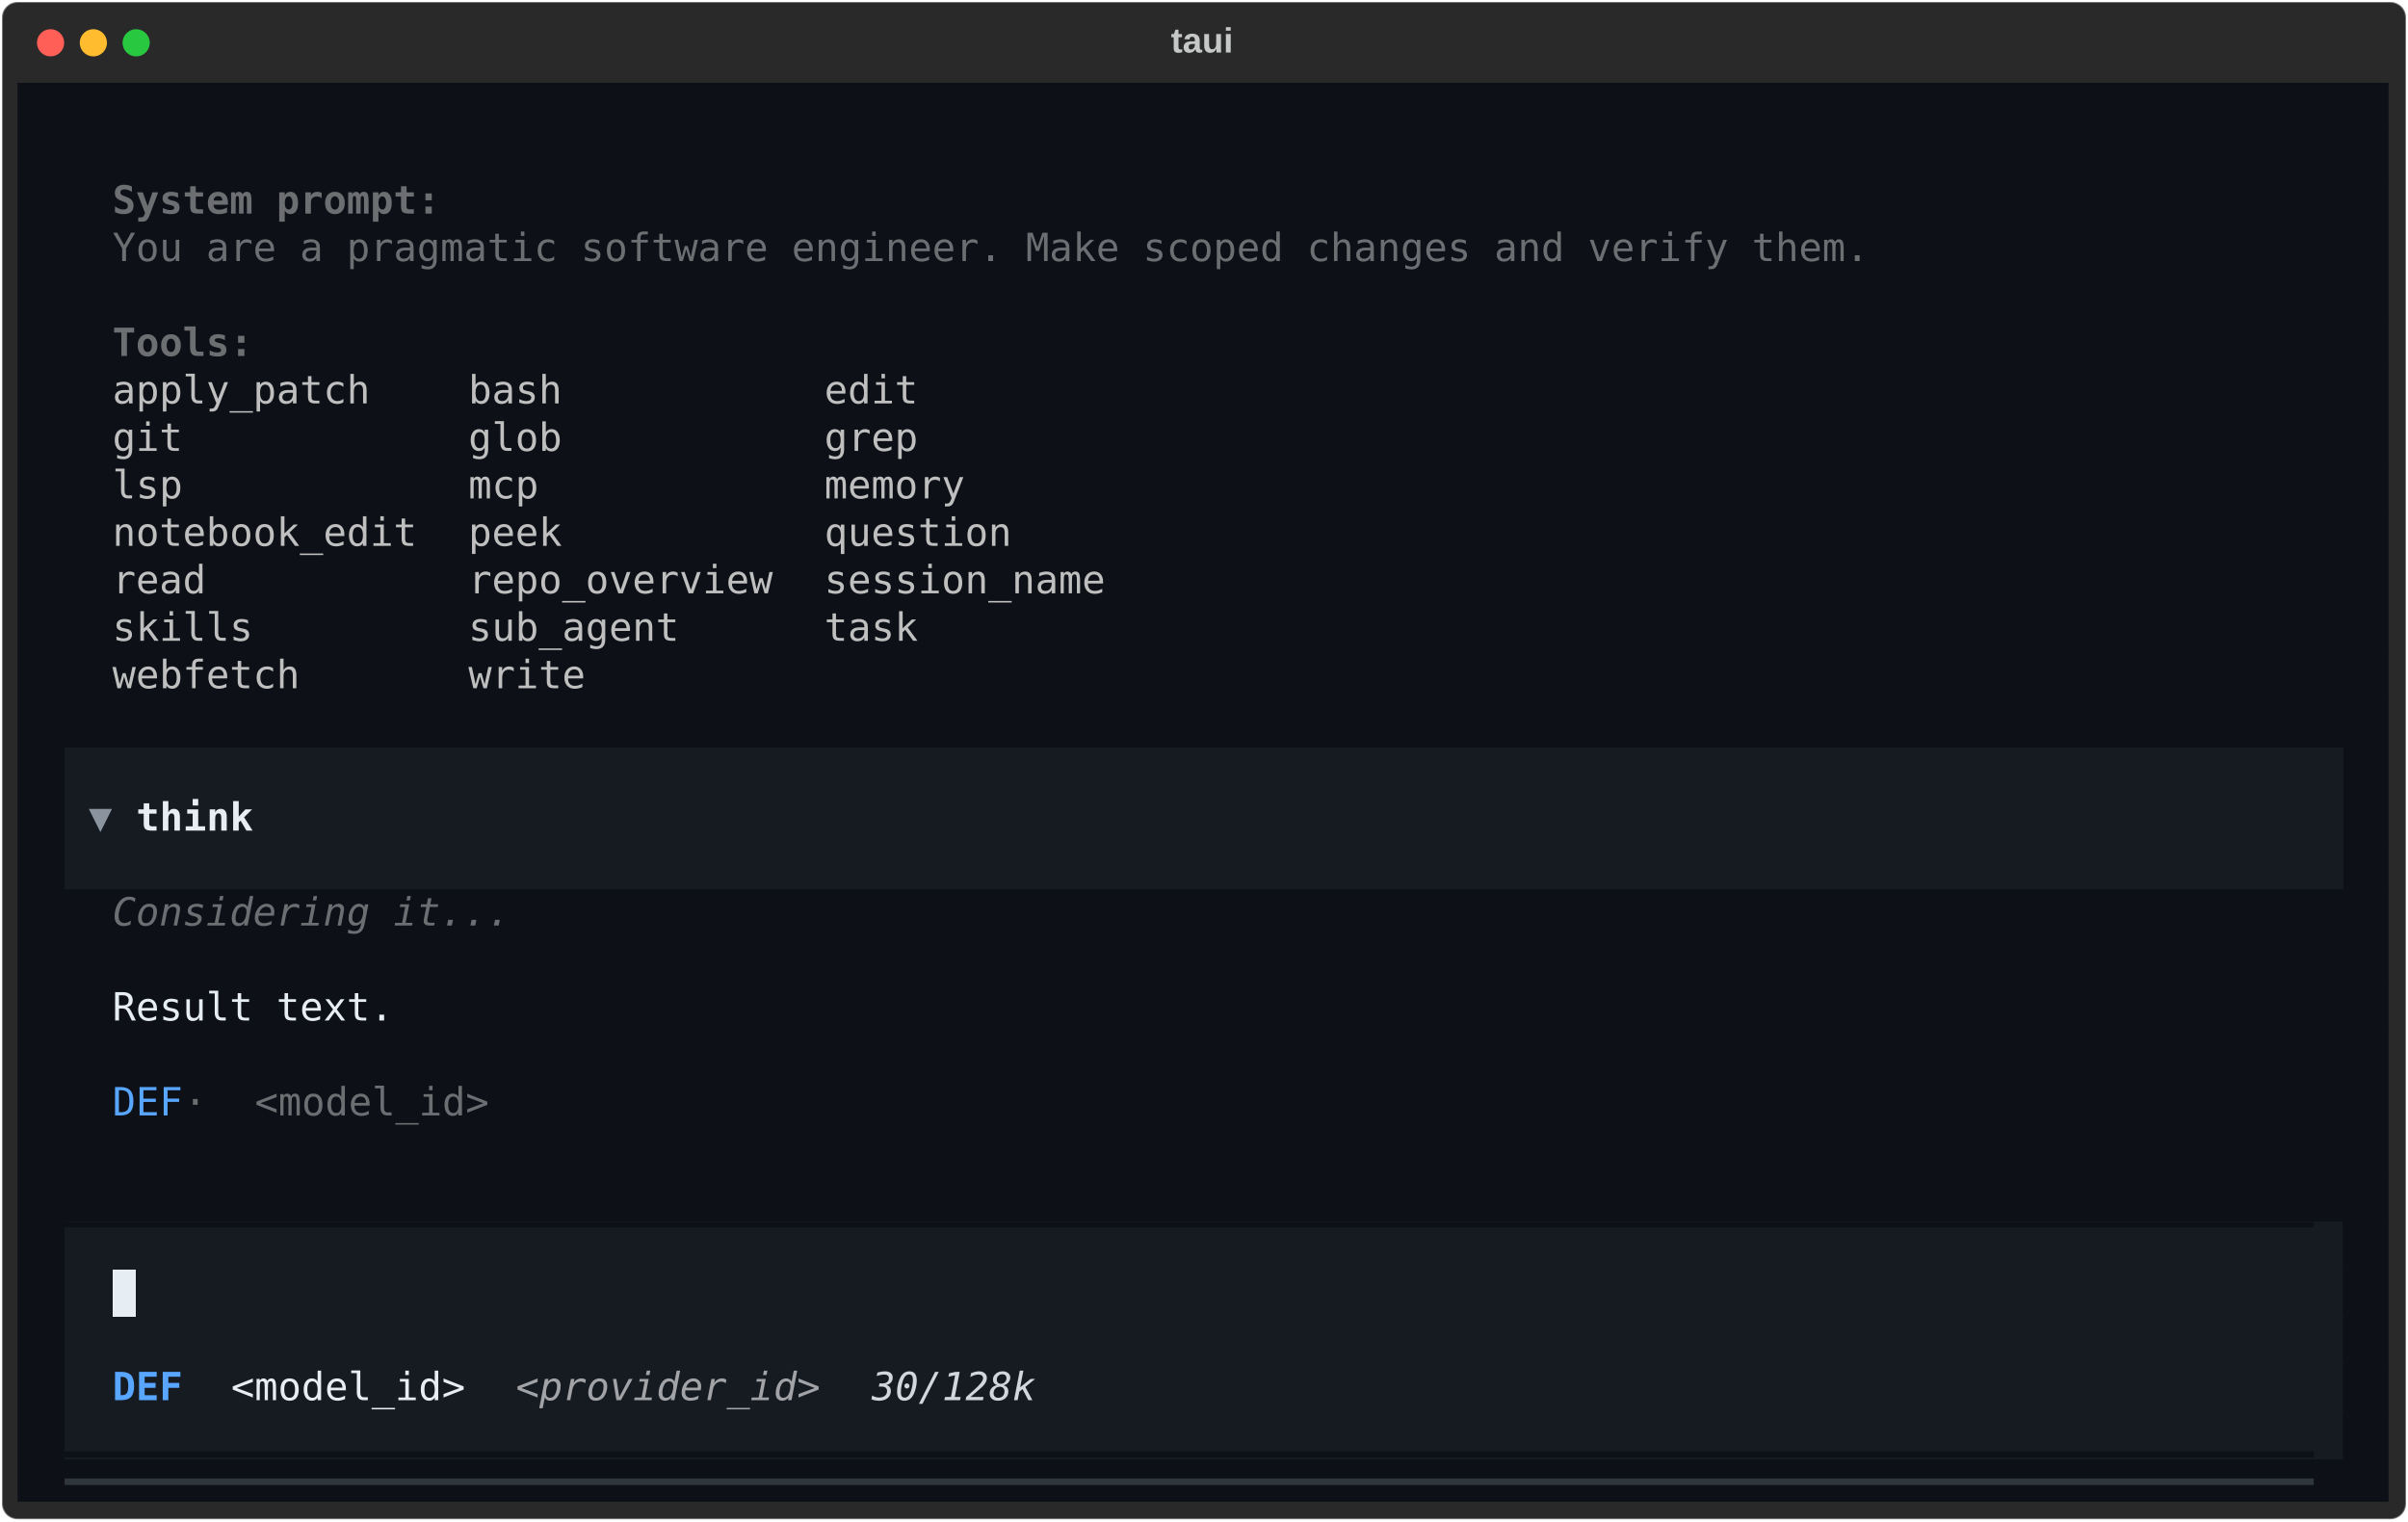
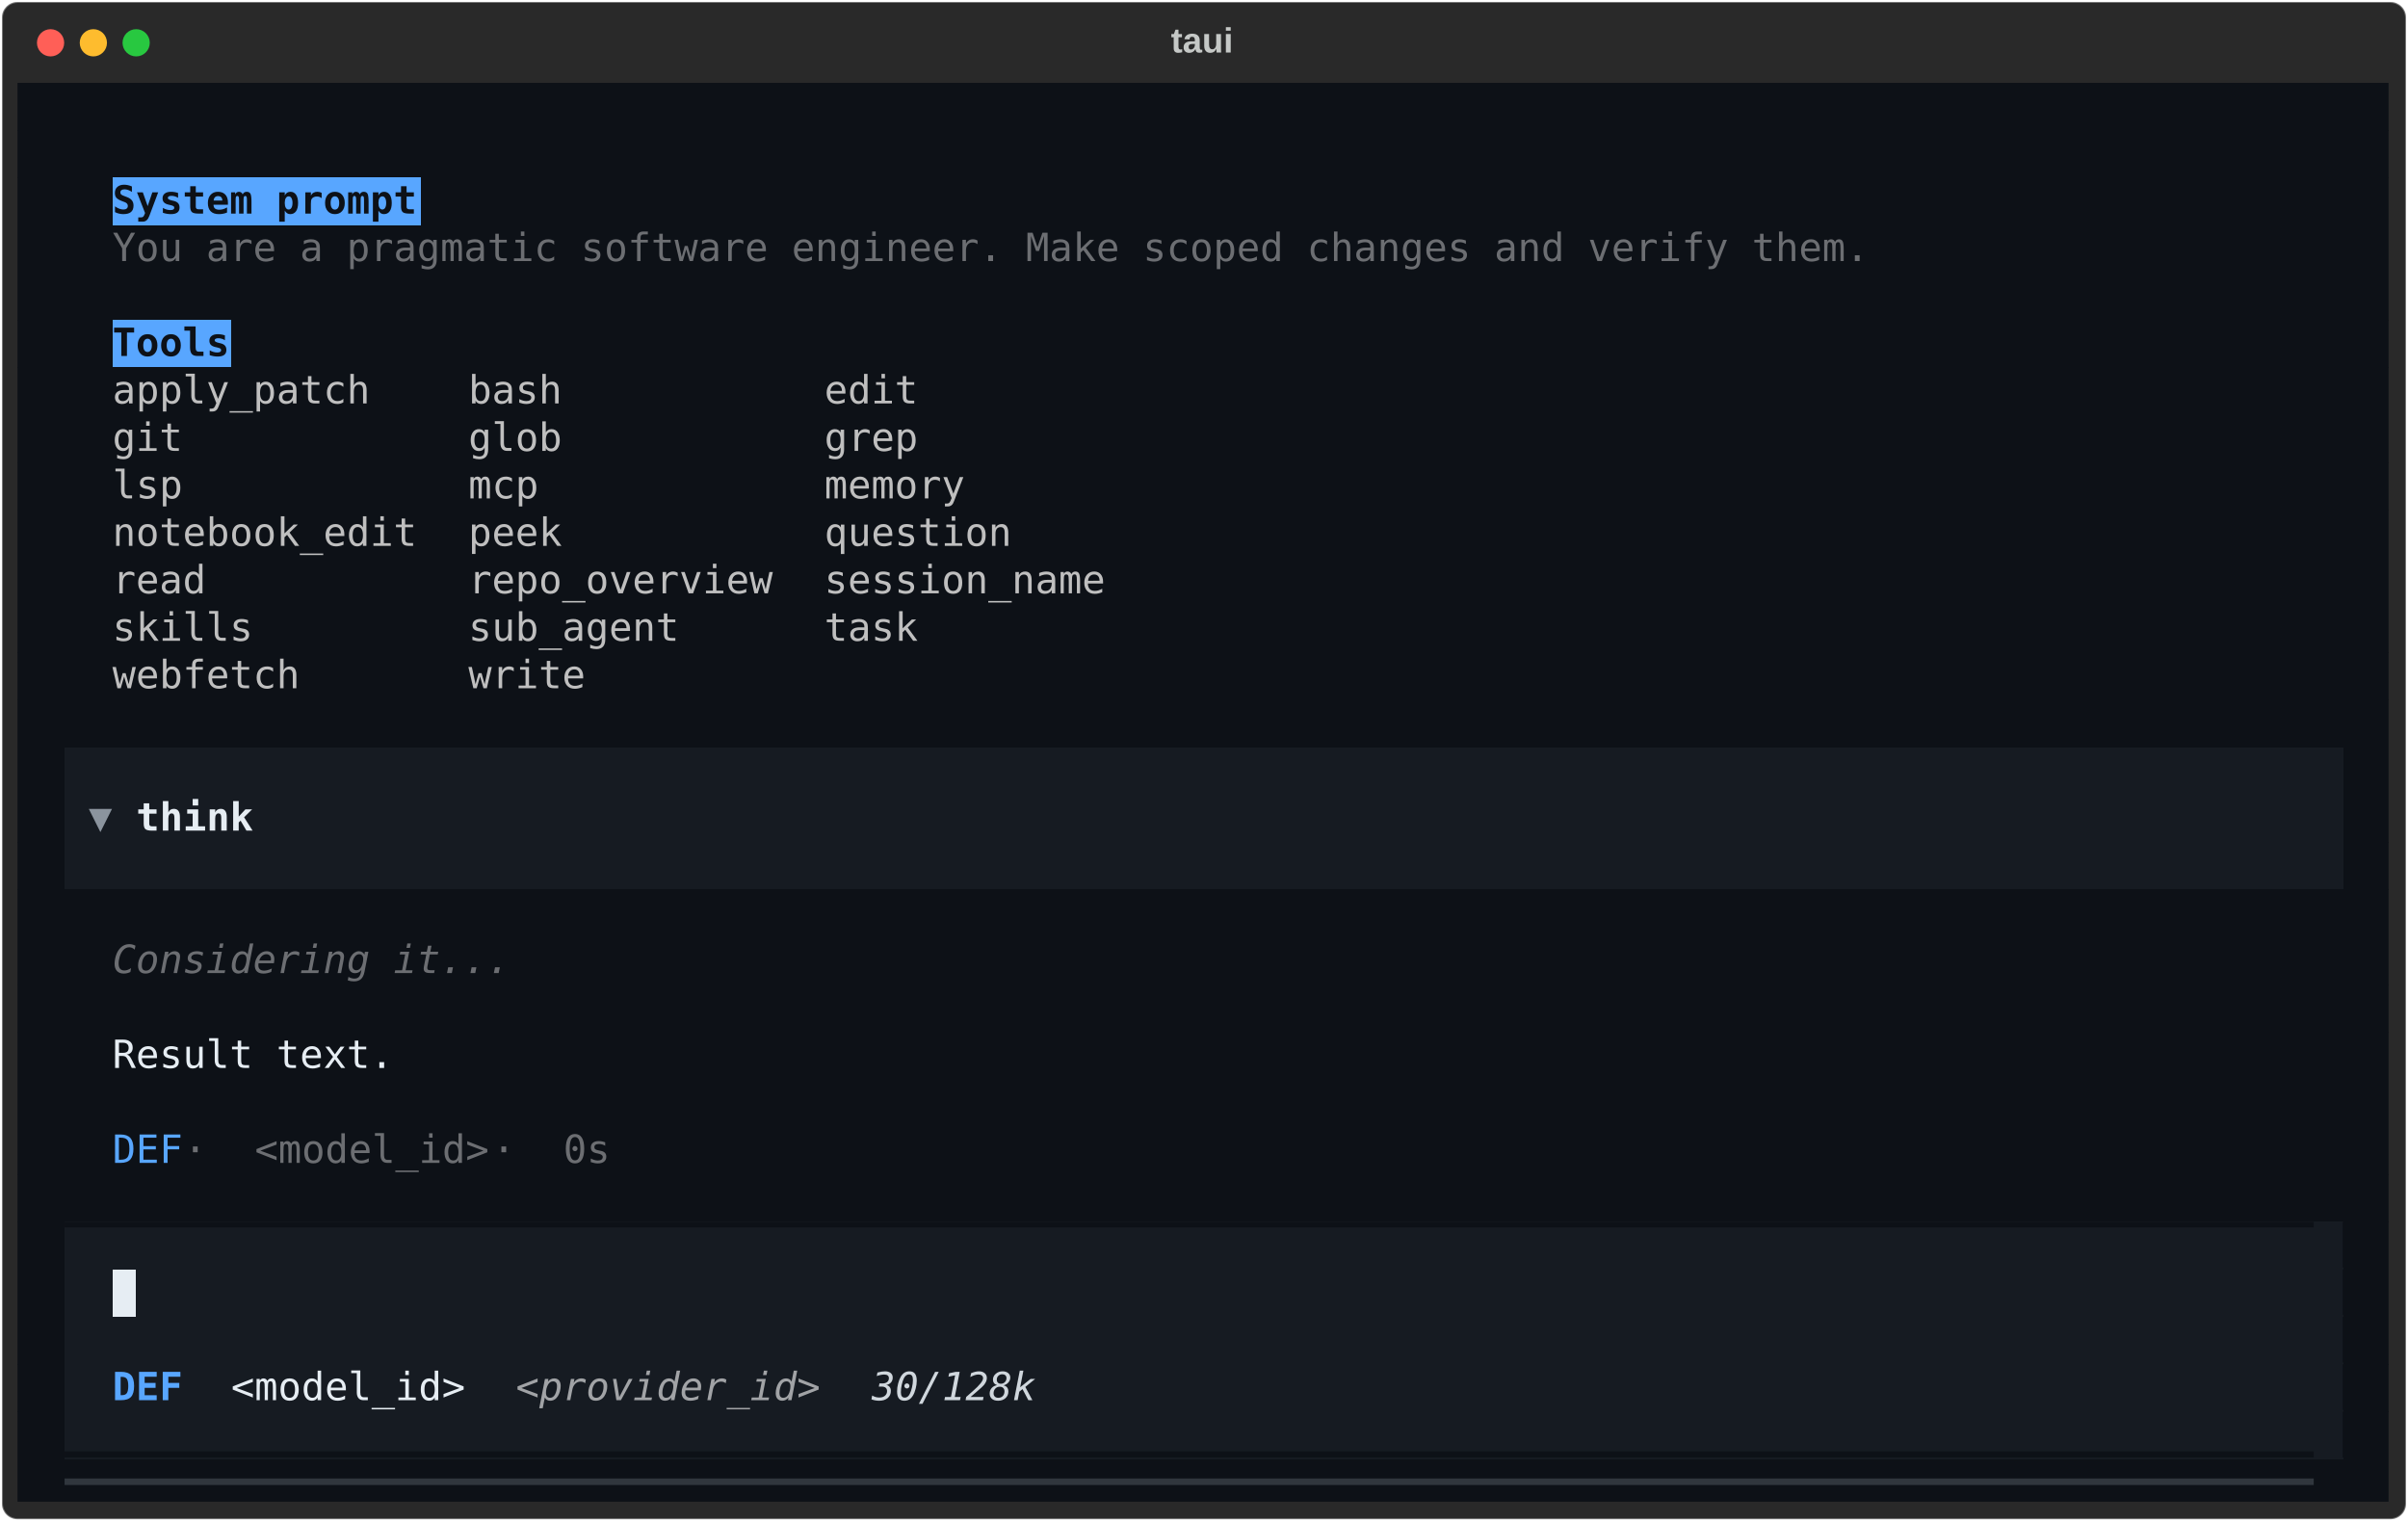
<svg xmlns="http://www.w3.org/2000/svg" class="rich-terminal" viewBox="0 0 1238 782.0">
  <style>

    @font-face {
        font-family: "Fira Code";
        src: local("FiraCode-Regular"),
                url("https://cdnjs.cloudflare.com/ajax/libs/firacode/6.2.0/woff2/FiraCode-Regular.woff2") format("woff2"),
                url("https://cdnjs.cloudflare.com/ajax/libs/firacode/6.2.0/woff/FiraCode-Regular.woff") format("woff");
        font-style: normal;
        font-weight: 400;
    }
    @font-face {
        font-family: "Fira Code";
        src: local("FiraCode-Bold"),
                url("https://cdnjs.cloudflare.com/ajax/libs/firacode/6.2.0/woff2/FiraCode-Bold.woff2") format("woff2"),
                url("https://cdnjs.cloudflare.com/ajax/libs/firacode/6.2.0/woff/FiraCode-Bold.woff") format("woff");
        font-style: bold;
        font-weight: 700;
    }

    .terminal-matrix {
        font-family: Fira Code, monospace;
        font-size: 20px;
        line-height: 24.4px;
        font-variant-east-asian: full-width;
    }

    .terminal-title {
        font-size: 18px;
        font-weight: bold;
        font-family: arial;
    }

    .terminal-r1 { fill: #c5c8c6 }
- .terminal-r2 { fill: #6c6e72;font-weight: bold }
+ .terminal-r2 { fill: #0d1117;font-weight: bold }
.terminal-r3 { fill: #6c6e72 }
.terminal-r4 { fill: #9e9fa2 }
.terminal-r5 { fill: #bfbfbf }
.terminal-r6 { fill: #8b949e;font-weight: bold }
.terminal-r7 { fill: #e6edf3;font-weight: bold }
.terminal-r8 { fill: #6c6e72;font-style: italic; }
.terminal-r9 { fill: #e6edf3 }
.terminal-r10 { fill: #58a6ff }
.terminal-r11 { fill: #0d1117 }
.terminal-r12 { fill: #e0e1e2 }
.terminal-r13 { fill: #58a6ff;font-weight: bold }
.terminal-r14 { fill: #a1a3a6;font-style: italic; }
.terminal-r15 { fill: #d0d7dd;font-style: italic; }
.terminal-r16 { fill: #30363d }
    </style>
  <defs>
    <clipPath id="terminal-clip-terminal">
      <rect x="0" y="0" width="1219.0" height="731.0" />
    </clipPath>
    <clipPath id="terminal-line-0">
      <rect x="0" y="1.5" width="1220" height="24.65" />
    </clipPath>
    <clipPath id="terminal-line-1">
      <rect x="0" y="25.9" width="1220" height="24.65" />
    </clipPath>
    <clipPath id="terminal-line-2">
      <rect x="0" y="50.3" width="1220" height="24.65" />
    </clipPath>
    <clipPath id="terminal-line-3">
      <rect x="0" y="74.7" width="1220" height="24.65" />
    </clipPath>
    <clipPath id="terminal-line-4">
      <rect x="0" y="99.1" width="1220" height="24.65" />
    </clipPath>
    <clipPath id="terminal-line-5">
      <rect x="0" y="123.5" width="1220" height="24.65" />
    </clipPath>
    <clipPath id="terminal-line-6">
      <rect x="0" y="147.9" width="1220" height="24.65" />
    </clipPath>
    <clipPath id="terminal-line-7">
      <rect x="0" y="172.3" width="1220" height="24.65" />
    </clipPath>
    <clipPath id="terminal-line-8">
      <rect x="0" y="196.7" width="1220" height="24.65" />
    </clipPath>
    <clipPath id="terminal-line-9">
      <rect x="0" y="221.1" width="1220" height="24.65" />
    </clipPath>
    <clipPath id="terminal-line-10">
      <rect x="0" y="245.5" width="1220" height="24.65" />
    </clipPath>
    <clipPath id="terminal-line-11">
      <rect x="0" y="269.9" width="1220" height="24.65" />
    </clipPath>
    <clipPath id="terminal-line-12">
      <rect x="0" y="294.3" width="1220" height="24.65" />
    </clipPath>
    <clipPath id="terminal-line-13">
      <rect x="0" y="318.7" width="1220" height="24.65" />
    </clipPath>
    <clipPath id="terminal-line-14">
      <rect x="0" y="343.1" width="1220" height="24.65" />
    </clipPath>
    <clipPath id="terminal-line-15">
      <rect x="0" y="367.5" width="1220" height="24.65" />
    </clipPath>
    <clipPath id="terminal-line-16">
      <rect x="0" y="391.9" width="1220" height="24.65" />
    </clipPath>
    <clipPath id="terminal-line-17">
      <rect x="0" y="416.3" width="1220" height="24.65" />
    </clipPath>
    <clipPath id="terminal-line-18">
      <rect x="0" y="440.7" width="1220" height="24.65" />
    </clipPath>
    <clipPath id="terminal-line-19">
      <rect x="0" y="465.1" width="1220" height="24.65" />
    </clipPath>
    <clipPath id="terminal-line-20">
      <rect x="0" y="489.5" width="1220" height="24.65" />
    </clipPath>
    <clipPath id="terminal-line-21">
      <rect x="0" y="513.9" width="1220" height="24.65" />
    </clipPath>
    <clipPath id="terminal-line-22">
      <rect x="0" y="538.3" width="1220" height="24.65" />
    </clipPath>
    <clipPath id="terminal-line-23">
      <rect x="0" y="562.7" width="1220" height="24.65" />
    </clipPath>
    <clipPath id="terminal-line-24">
      <rect x="0" y="587.1" width="1220" height="24.65" />
    </clipPath>
    <clipPath id="terminal-line-25">
      <rect x="0" y="611.5" width="1220" height="24.65" />
    </clipPath>
    <clipPath id="terminal-line-26">
      <rect x="0" y="635.9" width="1220" height="24.65" />
    </clipPath>
    <clipPath id="terminal-line-27">
      <rect x="0" y="660.3" width="1220" height="24.65" />
    </clipPath>
    <clipPath id="terminal-line-28">
      <rect x="0" y="684.7" width="1220" height="24.65" />
    </clipPath>
  </defs>
  <rect fill="#292929" stroke="rgba(255,255,255,0.35)" stroke-width="1" x="1" y="1" width="1236" height="780" rx="8" />
  <text class="terminal-title" fill="#c5c8c6" text-anchor="middle" x="618" y="27">taui</text>
  <g transform="translate(26,22)">
    <circle cx="0" cy="0" r="7" fill="#ff5f57" />
    <circle cx="22" cy="0" r="7" fill="#febc2e" />
    <circle cx="44" cy="0" r="7" fill="#28c840" />
  </g>
  <g transform="translate(9, 41)" clip-path="url(#terminal-clip-terminal)">
    <rect fill="#0d1117" x="0" y="1.5" width="1220" height="24.65" shape-rendering="crispEdges" />
    <rect fill="#0d1117" x="0" y="25.9" width="1220" height="24.65" shape-rendering="crispEdges" />
    <rect fill="#0d1117" x="0" y="50.3" width="48.8" height="24.65" shape-rendering="crispEdges" />
-     <rect fill="#0d1117" x="48.8" y="50.3" width="170.8" height="24.65" shape-rendering="crispEdges" />
-     <rect fill="#0d1117" x="219.6" y="50.3" width="1000.4" height="24.65" shape-rendering="crispEdges" />
+     <rect fill="#58a6ff" x="48.8" y="50.3" width="158.6" height="24.65" shape-rendering="crispEdges" />
+     <rect fill="#0d1117" x="207.4" y="50.3" width="1012.6" height="24.65" shape-rendering="crispEdges" />
    <rect fill="#0d1117" x="0" y="74.7" width="48.8" height="24.65" shape-rendering="crispEdges" />
    <rect fill="#0d1117" x="48.8" y="74.7" width="915" height="24.65" shape-rendering="crispEdges" />
    <rect fill="#0d1117" x="963.8" y="74.7" width="256.2" height="24.65" shape-rendering="crispEdges" />
    <rect fill="#0d1117" x="0" y="99.1" width="48.8" height="24.65" shape-rendering="crispEdges" />
    <rect fill="#0d1117" x="48.8" y="99.1" width="0" height="24.65" shape-rendering="crispEdges" />
    <rect fill="#0d1117" x="48.8" y="99.1" width="1171.2" height="24.65" shape-rendering="crispEdges" />
    <rect fill="#0d1117" x="0" y="123.5" width="48.8" height="24.65" shape-rendering="crispEdges" />
-     <rect fill="#0d1117" x="48.8" y="123.5" width="73.2" height="24.65" shape-rendering="crispEdges" />
-     <rect fill="#0d1117" x="122" y="123.5" width="1098" height="24.65" shape-rendering="crispEdges" />
+     <rect fill="#58a6ff" x="48.8" y="123.5" width="61" height="24.65" shape-rendering="crispEdges" />
+     <rect fill="#0d1117" x="109.8" y="123.5" width="1110.2" height="24.65" shape-rendering="crispEdges" />
    <rect fill="#0d1117" x="0" y="147.9" width="48.8" height="24.65" shape-rendering="crispEdges" />
    <rect fill="#0d1117" x="48.8" y="147.9" width="183" height="24.65" shape-rendering="crispEdges" />
    <rect fill="#0d1117" x="231.8" y="147.9" width="183" height="24.65" shape-rendering="crispEdges" />
    <rect fill="#0d1117" x="414.8" y="147.9" width="48.8" height="24.65" shape-rendering="crispEdges" />
    <rect fill="#0d1117" x="463.6" y="147.9" width="756.4" height="24.65" shape-rendering="crispEdges" />
    <rect fill="#0d1117" x="0" y="172.3" width="48.8" height="24.65" shape-rendering="crispEdges" />
    <rect fill="#0d1117" x="48.8" y="172.3" width="183" height="24.65" shape-rendering="crispEdges" />
    <rect fill="#0d1117" x="231.8" y="172.3" width="183" height="24.65" shape-rendering="crispEdges" />
    <rect fill="#0d1117" x="414.8" y="172.3" width="48.8" height="24.65" shape-rendering="crispEdges" />
    <rect fill="#0d1117" x="463.6" y="172.3" width="756.4" height="24.65" shape-rendering="crispEdges" />
    <rect fill="#0d1117" x="0" y="196.7" width="48.8" height="24.65" shape-rendering="crispEdges" />
    <rect fill="#0d1117" x="48.8" y="196.7" width="183" height="24.65" shape-rendering="crispEdges" />
    <rect fill="#0d1117" x="231.8" y="196.7" width="183" height="24.65" shape-rendering="crispEdges" />
    <rect fill="#0d1117" x="414.8" y="196.7" width="73.2" height="24.65" shape-rendering="crispEdges" />
    <rect fill="#0d1117" x="488" y="196.7" width="732" height="24.65" shape-rendering="crispEdges" />
    <rect fill="#0d1117" x="0" y="221.1" width="48.8" height="24.65" shape-rendering="crispEdges" />
    <rect fill="#0d1117" x="48.8" y="221.1" width="183" height="24.65" shape-rendering="crispEdges" />
    <rect fill="#0d1117" x="231.8" y="221.1" width="183" height="24.65" shape-rendering="crispEdges" />
    <rect fill="#0d1117" x="414.8" y="221.1" width="97.6" height="24.65" shape-rendering="crispEdges" />
    <rect fill="#0d1117" x="512.4" y="221.1" width="707.6" height="24.65" shape-rendering="crispEdges" />
    <rect fill="#0d1117" x="0" y="245.5" width="48.8" height="24.65" shape-rendering="crispEdges" />
    <rect fill="#0d1117" x="48.8" y="245.5" width="183" height="24.65" shape-rendering="crispEdges" />
    <rect fill="#0d1117" x="231.8" y="245.5" width="183" height="24.65" shape-rendering="crispEdges" />
    <rect fill="#0d1117" x="414.8" y="245.5" width="146.4" height="24.65" shape-rendering="crispEdges" />
    <rect fill="#0d1117" x="561.2" y="245.5" width="658.8" height="24.65" shape-rendering="crispEdges" />
    <rect fill="#0d1117" x="0" y="269.9" width="48.8" height="24.65" shape-rendering="crispEdges" />
    <rect fill="#0d1117" x="48.8" y="269.9" width="183" height="24.65" shape-rendering="crispEdges" />
    <rect fill="#0d1117" x="231.8" y="269.9" width="183" height="24.65" shape-rendering="crispEdges" />
    <rect fill="#0d1117" x="414.8" y="269.9" width="48.8" height="24.65" shape-rendering="crispEdges" />
    <rect fill="#0d1117" x="463.6" y="269.9" width="756.4" height="24.65" shape-rendering="crispEdges" />
    <rect fill="#0d1117" x="0" y="294.3" width="48.8" height="24.65" shape-rendering="crispEdges" />
    <rect fill="#0d1117" x="48.8" y="294.3" width="183" height="24.65" shape-rendering="crispEdges" />
    <rect fill="#0d1117" x="231.8" y="294.3" width="61" height="24.65" shape-rendering="crispEdges" />
    <rect fill="#0d1117" x="292.8" y="294.3" width="927.2" height="24.65" shape-rendering="crispEdges" />
-     <rect fill="#0d1117" x="0" y="318.7" width="1220" height="24.65" shape-rendering="crispEdges" />
+     <rect fill="#0d1117" x="0" y="318.7" width="48.8" height="24.65" shape-rendering="crispEdges" />
+     <rect fill="#0d1117" x="48.8" y="318.7" width="0" height="24.65" shape-rendering="crispEdges" />
+     <rect fill="#0d1117" x="48.8" y="318.7" width="1171.2" height="24.65" shape-rendering="crispEdges" />
    <rect fill="#0d1117" x="0" y="343.1" width="24.4" height="24.65" shape-rendering="crispEdges" />
    <rect fill="#161b22" x="24.4" y="343.1" width="1171.2" height="24.65" shape-rendering="crispEdges" />
    <rect fill="#0d1117" x="1195.6" y="343.1" width="24.4" height="24.65" shape-rendering="crispEdges" />
    <rect fill="#0d1117" x="0" y="367.5" width="24.4" height="24.65" shape-rendering="crispEdges" />
    <rect fill="#161b22" x="24.4" y="367.5" width="12.2" height="24.65" shape-rendering="crispEdges" />
    <rect fill="#161b22" x="36.6" y="367.5" width="12.2" height="24.65" shape-rendering="crispEdges" />
    <rect fill="#161b22" x="48.8" y="367.5" width="12.2" height="24.65" shape-rendering="crispEdges" />
    <rect fill="#161b22" x="61" y="367.5" width="61" height="24.65" shape-rendering="crispEdges" />
    <rect fill="#161b22" x="122" y="367.5" width="1073.6" height="24.65" shape-rendering="crispEdges" />
    <rect fill="#0d1117" x="1195.6" y="367.5" width="24.4" height="24.65" shape-rendering="crispEdges" />
    <rect fill="#0d1117" x="0" y="391.9" width="24.4" height="24.65" shape-rendering="crispEdges" />
    <rect fill="#161b22" x="24.4" y="391.9" width="1171.2" height="24.65" shape-rendering="crispEdges" />
    <rect fill="#0d1117" x="1195.6" y="391.9" width="24.4" height="24.65" shape-rendering="crispEdges" />
-     <rect fill="#0d1117" x="0" y="416.3" width="48.8" height="24.65" shape-rendering="crispEdges" />
-     <rect fill="#0d1117" x="48.8" y="416.3" width="207.4" height="24.65" shape-rendering="crispEdges" />
-     <rect fill="#0d1117" x="256.2" y="416.3" width="963.8" height="24.65" shape-rendering="crispEdges" />
-     <rect fill="#0d1117" x="0" y="440.7" width="1220" height="24.65" shape-rendering="crispEdges" />
-     <rect fill="#0d1117" x="0" y="465.1" width="48.8" height="24.65" shape-rendering="crispEdges" />
-     <rect fill="#0d1117" x="48.8" y="465.1" width="146.4" height="24.65" shape-rendering="crispEdges" />
-     <rect fill="#0d1117" x="195.2" y="465.1" width="1024.8" height="24.65" shape-rendering="crispEdges" />
-     <rect fill="#0d1117" x="0" y="489.5" width="1220" height="24.65" shape-rendering="crispEdges" />
-     <rect fill="#0d1117" x="0" y="513.9" width="48.8" height="24.65" shape-rendering="crispEdges" />
-     <rect fill="#0d1117" x="48.8" y="513.9" width="36.6" height="24.65" shape-rendering="crispEdges" />
-     <rect fill="#0d1117" x="85.4" y="513.9" width="36.6" height="24.65" shape-rendering="crispEdges" />
-     <rect fill="#0d1117" x="122" y="513.9" width="122" height="24.65" shape-rendering="crispEdges" />
-     <rect fill="#0d1117" x="244" y="513.9" width="976" height="24.65" shape-rendering="crispEdges" />
-     <rect fill="#0d1117" x="0" y="538.3" width="1220" height="24.65" shape-rendering="crispEdges" />
+     <rect fill="#0d1117" x="0" y="416.3" width="1220" height="24.65" shape-rendering="crispEdges" />
+     <rect fill="#0d1117" x="0" y="440.7" width="48.8" height="24.65" shape-rendering="crispEdges" />
+     <rect fill="#0d1117" x="48.8" y="440.7" width="207.4" height="24.65" shape-rendering="crispEdges" />
+     <rect fill="#0d1117" x="256.2" y="440.7" width="963.8" height="24.65" shape-rendering="crispEdges" />
+     <rect fill="#0d1117" x="0" y="465.1" width="1220" height="24.65" shape-rendering="crispEdges" />
+     <rect fill="#0d1117" x="0" y="489.5" width="48.8" height="24.65" shape-rendering="crispEdges" />
+     <rect fill="#0d1117" x="48.8" y="489.5" width="146.4" height="24.65" shape-rendering="crispEdges" />
+     <rect fill="#0d1117" x="195.2" y="489.5" width="1024.8" height="24.65" shape-rendering="crispEdges" />
+     <rect fill="#0d1117" x="0" y="513.9" width="1220" height="24.65" shape-rendering="crispEdges" />
+     <rect fill="#0d1117" x="0" y="538.3" width="48.8" height="24.65" shape-rendering="crispEdges" />
+     <rect fill="#0d1117" x="48.8" y="538.3" width="36.6" height="24.65" shape-rendering="crispEdges" />
+     <rect fill="#0d1117" x="85.4" y="538.3" width="36.6" height="24.65" shape-rendering="crispEdges" />
+     <rect fill="#0d1117" x="122" y="538.3" width="122" height="24.65" shape-rendering="crispEdges" />
+     <rect fill="#0d1117" x="244" y="538.3" width="36.6" height="24.65" shape-rendering="crispEdges" />
+     <rect fill="#0d1117" x="280.6" y="538.3" width="24.4" height="24.65" shape-rendering="crispEdges" />
+     <rect fill="#0d1117" x="305" y="538.3" width="915" height="24.65" shape-rendering="crispEdges" />
    <rect fill="#0d1117" x="0" y="562.7" width="1220" height="24.65" shape-rendering="crispEdges" />
    <rect fill="#0d1117" x="0" y="587.1" width="12.2" height="24.65" shape-rendering="crispEdges" />
    <rect fill="#0d1117" x="12.2" y="587.1" width="12.2" height="24.65" shape-rendering="crispEdges" />
    <rect fill="#161b22" x="24.4" y="587.1" width="1171.2" height="24.65" shape-rendering="crispEdges" />
    <rect fill="#0d1117" x="1195.6" y="587.1" width="12.2" height="24.65" shape-rendering="crispEdges" />
    <rect fill="#0d1117" x="1207.8" y="587.1" width="12.2" height="24.65" shape-rendering="crispEdges" />
    <rect fill="#0d1117" x="0" y="611.5" width="12.2" height="24.65" shape-rendering="crispEdges" />
    <rect fill="#0d1117" x="12.2" y="611.5" width="12.2" height="24.65" shape-rendering="crispEdges" />
    <rect fill="#161b22" x="24.4" y="611.5" width="24.4" height="24.65" shape-rendering="crispEdges" />
    <rect fill="#e6edf3" x="48.8" y="611.5" width="12.2" height="24.65" shape-rendering="crispEdges" />
    <rect fill="#161b22" x="61" y="611.5" width="1110.2" height="24.65" shape-rendering="crispEdges" />
    <rect fill="#161b22" x="1171.2" y="611.5" width="24.4" height="24.65" shape-rendering="crispEdges" />
    <rect fill="#0d1117" x="1195.6" y="611.5" width="12.2" height="24.65" shape-rendering="crispEdges" />
    <rect fill="#0d1117" x="1207.8" y="611.5" width="12.2" height="24.65" shape-rendering="crispEdges" />
    <rect fill="#0d1117" x="0" y="635.9" width="12.2" height="24.65" shape-rendering="crispEdges" />
    <rect fill="#0d1117" x="12.2" y="635.9" width="12.2" height="24.65" shape-rendering="crispEdges" />
    <rect fill="#161b22" x="24.4" y="635.9" width="1171.2" height="24.65" shape-rendering="crispEdges" />
    <rect fill="#0d1117" x="1195.6" y="635.9" width="12.2" height="24.65" shape-rendering="crispEdges" />
    <rect fill="#0d1117" x="1207.8" y="635.9" width="12.2" height="24.65" shape-rendering="crispEdges" />
    <rect fill="#0d1117" x="0" y="660.3" width="12.2" height="24.65" shape-rendering="crispEdges" />
    <rect fill="#0d1117" x="12.2" y="660.3" width="12.2" height="24.65" shape-rendering="crispEdges" />
    <rect fill="#161b22" x="24.4" y="660.3" width="24.4" height="24.65" shape-rendering="crispEdges" />
    <rect fill="#161b22" x="48.8" y="660.3" width="36.6" height="24.65" shape-rendering="crispEdges" />
    <rect fill="#161b22" x="85.4" y="660.3" width="24.4" height="24.65" shape-rendering="crispEdges" />
    <rect fill="#161b22" x="109.8" y="660.3" width="122" height="24.65" shape-rendering="crispEdges" />
    <rect fill="#161b22" x="231.8" y="660.3" width="24.4" height="24.65" shape-rendering="crispEdges" />
    <rect fill="#161b22" x="256.2" y="660.3" width="158.6" height="24.65" shape-rendering="crispEdges" />
    <rect fill="#161b22" x="414.8" y="660.3" width="24.4" height="24.65" shape-rendering="crispEdges" />
    <rect fill="#161b22" x="439.2" y="660.3" width="85.4" height="24.65" shape-rendering="crispEdges" />
    <rect fill="#161b22" x="524.6" y="660.3" width="671" height="24.65" shape-rendering="crispEdges" />
    <rect fill="#0d1117" x="1195.6" y="660.3" width="12.2" height="24.65" shape-rendering="crispEdges" />
    <rect fill="#0d1117" x="1207.8" y="660.3" width="12.2" height="24.65" shape-rendering="crispEdges" />
    <rect fill="#0d1117" x="0" y="684.7" width="12.2" height="24.65" shape-rendering="crispEdges" />
    <rect fill="#0d1117" x="12.2" y="684.7" width="12.2" height="24.65" shape-rendering="crispEdges" />
    <rect fill="#161b22" x="24.4" y="684.7" width="1171.2" height="24.65" shape-rendering="crispEdges" />
    <rect fill="#0d1117" x="1195.6" y="684.7" width="12.2" height="24.65" shape-rendering="crispEdges" />
    <rect fill="#0d1117" x="1207.8" y="684.7" width="12.2" height="24.65" shape-rendering="crispEdges" />
    <rect fill="#0d1117" x="0" y="709.1" width="24.4" height="24.65" shape-rendering="crispEdges" />
    <rect fill="#0d1117" x="24.4" y="709.1" width="1171.2" height="24.65" shape-rendering="crispEdges" />
    <rect fill="#0d1117" x="1195.6" y="709.1" width="24.4" height="24.65" shape-rendering="crispEdges" />
    <g class="terminal-matrix">
      <text class="terminal-r1" x="1220" y="20" textLength="12.2" clip-path="url(#terminal-line-0)">
</text>
      <text class="terminal-r1" x="1220" y="44.4" textLength="12.2" clip-path="url(#terminal-line-1)">
</text>
-       <text class="terminal-r2" x="48.8" y="68.8" textLength="170.8" clip-path="url(#terminal-line-2)">System prompt:</text>
+       <text class="terminal-r2" x="48.8" y="68.8" textLength="158.6" clip-path="url(#terminal-line-2)">System prompt</text>
      <text class="terminal-r1" x="1220" y="68.8" textLength="12.2" clip-path="url(#terminal-line-2)">
</text>
      <text class="terminal-r3" x="48.8" y="93.2" textLength="915" clip-path="url(#terminal-line-3)">You are a pragmatic software engineer. Make scoped changes and verify them.</text>
      <text class="terminal-r1" x="1220" y="93.2" textLength="12.2" clip-path="url(#terminal-line-3)">
</text>
      <text class="terminal-r1" x="1220" y="117.6" textLength="12.2" clip-path="url(#terminal-line-4)">
</text>
-       <text class="terminal-r2" x="48.8" y="142" textLength="73.2" clip-path="url(#terminal-line-5)">Tools:</text>
+       <text class="terminal-r2" x="48.8" y="142" textLength="61" clip-path="url(#terminal-line-5)">Tools</text>
      <text class="terminal-r1" x="1220" y="142" textLength="12.2" clip-path="url(#terminal-line-5)">
</text>
      <text class="terminal-r5" x="48.8" y="166.4" textLength="183" clip-path="url(#terminal-line-6)">apply_patch    </text>
      <text class="terminal-r5" x="231.8" y="166.4" textLength="183" clip-path="url(#terminal-line-6)">bash           </text>
      <text class="terminal-r5" x="414.8" y="166.4" textLength="48.8" clip-path="url(#terminal-line-6)">edit</text>
      <text class="terminal-r1" x="1220" y="166.4" textLength="12.2" clip-path="url(#terminal-line-6)">
</text>
      <text class="terminal-r5" x="48.8" y="190.8" textLength="183" clip-path="url(#terminal-line-7)">git            </text>
      <text class="terminal-r5" x="231.8" y="190.8" textLength="183" clip-path="url(#terminal-line-7)">glob           </text>
      <text class="terminal-r5" x="414.8" y="190.8" textLength="48.8" clip-path="url(#terminal-line-7)">grep</text>
      <text class="terminal-r1" x="1220" y="190.8" textLength="12.2" clip-path="url(#terminal-line-7)">
</text>
      <text class="terminal-r5" x="48.8" y="215.2" textLength="183" clip-path="url(#terminal-line-8)">lsp            </text>
      <text class="terminal-r5" x="231.8" y="215.2" textLength="183" clip-path="url(#terminal-line-8)">mcp            </text>
      <text class="terminal-r5" x="414.8" y="215.2" textLength="73.2" clip-path="url(#terminal-line-8)">memory</text>
      <text class="terminal-r1" x="1220" y="215.2" textLength="12.2" clip-path="url(#terminal-line-8)">
</text>
      <text class="terminal-r5" x="48.8" y="239.6" textLength="183" clip-path="url(#terminal-line-9)">notebook_edit  </text>
      <text class="terminal-r5" x="231.8" y="239.6" textLength="183" clip-path="url(#terminal-line-9)">peek           </text>
      <text class="terminal-r5" x="414.8" y="239.6" textLength="97.6" clip-path="url(#terminal-line-9)">question</text>
      <text class="terminal-r1" x="1220" y="239.6" textLength="12.2" clip-path="url(#terminal-line-9)">
</text>
      <text class="terminal-r5" x="48.8" y="264" textLength="183" clip-path="url(#terminal-line-10)">read           </text>
      <text class="terminal-r5" x="231.8" y="264" textLength="183" clip-path="url(#terminal-line-10)">repo_overview  </text>
      <text class="terminal-r5" x="414.8" y="264" textLength="146.4" clip-path="url(#terminal-line-10)">session_name</text>
      <text class="terminal-r1" x="1220" y="264" textLength="12.2" clip-path="url(#terminal-line-10)">
</text>
      <text class="terminal-r5" x="48.8" y="288.4" textLength="183" clip-path="url(#terminal-line-11)">skills         </text>
      <text class="terminal-r5" x="231.8" y="288.4" textLength="183" clip-path="url(#terminal-line-11)">sub_agent      </text>
      <text class="terminal-r5" x="414.8" y="288.4" textLength="48.8" clip-path="url(#terminal-line-11)">task</text>
      <text class="terminal-r1" x="1220" y="288.4" textLength="12.2" clip-path="url(#terminal-line-11)">
</text>
      <text class="terminal-r5" x="48.8" y="312.8" textLength="183" clip-path="url(#terminal-line-12)">webfetch       </text>
      <text class="terminal-r5" x="231.8" y="312.8" textLength="61" clip-path="url(#terminal-line-12)">write</text>
      <text class="terminal-r1" x="1220" y="312.8" textLength="12.2" clip-path="url(#terminal-line-12)">
</text>
      <text class="terminal-r1" x="1220" y="337.2" textLength="12.2" clip-path="url(#terminal-line-13)">
</text>
      <text class="terminal-r1" x="1220" y="361.6" textLength="12.2" clip-path="url(#terminal-line-14)">
</text>
      <text class="terminal-r6" x="36.6" y="386" textLength="12.2" clip-path="url(#terminal-line-15)">▼</text>
      <text class="terminal-r7" x="61" y="386" textLength="61" clip-path="url(#terminal-line-15)">think</text>
      <text class="terminal-r1" x="1220" y="386" textLength="12.2" clip-path="url(#terminal-line-15)">
</text>
      <text class="terminal-r1" x="1220" y="410.4" textLength="12.2" clip-path="url(#terminal-line-16)">
</text>
-       <text class="terminal-r8" x="48.8" y="434.8" textLength="207.4" clip-path="url(#terminal-line-17)">Considering it...</text>
      <text class="terminal-r1" x="1220" y="434.8" textLength="12.2" clip-path="url(#terminal-line-17)">
</text>
+       <text class="terminal-r8" x="48.8" y="459.2" textLength="207.4" clip-path="url(#terminal-line-18)">Considering it...</text>
      <text class="terminal-r1" x="1220" y="459.2" textLength="12.2" clip-path="url(#terminal-line-18)">
</text>
-       <text class="terminal-r9" x="48.8" y="483.6" textLength="146.4" clip-path="url(#terminal-line-19)">Result text.</text>
      <text class="terminal-r1" x="1220" y="483.6" textLength="12.2" clip-path="url(#terminal-line-19)">
</text>
+       <text class="terminal-r9" x="48.8" y="508" textLength="146.4" clip-path="url(#terminal-line-20)">Result text.</text>
      <text class="terminal-r1" x="1220" y="508" textLength="12.2" clip-path="url(#terminal-line-20)">
</text>
-       <text class="terminal-r10" x="48.8" y="532.4" textLength="36.6" clip-path="url(#terminal-line-21)">DEF</text>
-       <text class="terminal-r3" x="85.4" y="532.4" textLength="36.6" clip-path="url(#terminal-line-21)"> · </text>
-       <text class="terminal-r3" x="122" y="532.4" textLength="122" clip-path="url(#terminal-line-21)">&lt;model_id&gt;</text>
      <text class="terminal-r1" x="1220" y="532.4" textLength="12.2" clip-path="url(#terminal-line-21)">
</text>
+       <text class="terminal-r10" x="48.8" y="556.8" textLength="36.6" clip-path="url(#terminal-line-22)">DEF</text>
+       <text class="terminal-r3" x="85.4" y="556.8" textLength="36.6" clip-path="url(#terminal-line-22)"> · </text>
+       <text class="terminal-r3" x="122" y="556.8" textLength="122" clip-path="url(#terminal-line-22)">&lt;model_id&gt;</text>
+       <text class="terminal-r3" x="244" y="556.8" textLength="36.6" clip-path="url(#terminal-line-22)"> · </text>
+       <text class="terminal-r3" x="280.6" y="556.8" textLength="24.4" clip-path="url(#terminal-line-22)">0s</text>
      <text class="terminal-r1" x="1220" y="556.8" textLength="12.2" clip-path="url(#terminal-line-22)">
</text>
      <text class="terminal-r1" x="1220" y="581.2" textLength="12.2" clip-path="url(#terminal-line-23)">
</text>
      <text class="terminal-r11" x="12.2" y="605.6" textLength="12.2" clip-path="url(#terminal-line-24)">▊</text>
      <text class="terminal-r11" x="24.4" y="605.6" textLength="1171.2" clip-path="url(#terminal-line-24)">▔▔▔▔▔▔▔▔▔▔▔▔▔▔▔▔▔▔▔▔▔▔▔▔▔▔▔▔▔▔▔▔▔▔▔▔▔▔▔▔▔▔▔▔▔▔▔▔▔▔▔▔▔▔▔▔▔▔▔▔▔▔▔▔▔▔▔▔▔▔▔▔▔▔▔▔▔▔▔▔▔▔▔▔▔▔▔▔▔▔▔▔▔▔▔▔</text>
      <text class="terminal-r11" x="1195.6" y="605.6" textLength="12.2" clip-path="url(#terminal-line-24)">▎</text>
      <text class="terminal-r1" x="1220" y="605.6" textLength="12.2" clip-path="url(#terminal-line-24)">
</text>
      <text class="terminal-r11" x="12.2" y="630" textLength="12.2" clip-path="url(#terminal-line-25)">▊</text>
      <text class="terminal-r11" x="1195.6" y="630" textLength="12.2" clip-path="url(#terminal-line-25)">▎</text>
      <text class="terminal-r1" x="1220" y="630" textLength="12.2" clip-path="url(#terminal-line-25)">
</text>
      <text class="terminal-r11" x="12.2" y="654.4" textLength="12.2" clip-path="url(#terminal-line-26)">▊</text>
      <text class="terminal-r11" x="1195.6" y="654.4" textLength="12.2" clip-path="url(#terminal-line-26)">▎</text>
      <text class="terminal-r1" x="1220" y="654.4" textLength="12.2" clip-path="url(#terminal-line-26)">
</text>
      <text class="terminal-r11" x="12.2" y="678.8" textLength="12.2" clip-path="url(#terminal-line-27)">▊</text>
      <text class="terminal-r13" x="48.8" y="678.8" textLength="36.6" clip-path="url(#terminal-line-27)">DEF</text>
      <text class="terminal-r9" x="109.8" y="678.8" textLength="122" clip-path="url(#terminal-line-27)">&lt;model_id&gt;</text>
      <text class="terminal-r14" x="256.2" y="678.8" textLength="158.6" clip-path="url(#terminal-line-27)">&lt;provider_id&gt;</text>
      <text class="terminal-r15" x="439.2" y="678.8" textLength="85.4" clip-path="url(#terminal-line-27)">30/128k</text>
      <text class="terminal-r11" x="1195.6" y="678.8" textLength="12.2" clip-path="url(#terminal-line-27)">▎</text>
      <text class="terminal-r1" x="1220" y="678.8" textLength="12.2" clip-path="url(#terminal-line-27)">
</text>
      <text class="terminal-r11" x="12.2" y="703.2" textLength="12.2" clip-path="url(#terminal-line-28)">▊</text>
      <text class="terminal-r11" x="24.4" y="703.2" textLength="1171.2" clip-path="url(#terminal-line-28)">▁▁▁▁▁▁▁▁▁▁▁▁▁▁▁▁▁▁▁▁▁▁▁▁▁▁▁▁▁▁▁▁▁▁▁▁▁▁▁▁▁▁▁▁▁▁▁▁▁▁▁▁▁▁▁▁▁▁▁▁▁▁▁▁▁▁▁▁▁▁▁▁▁▁▁▁▁▁▁▁▁▁▁▁▁▁▁▁▁▁▁▁▁▁▁▁</text>
      <text class="terminal-r11" x="1195.6" y="703.2" textLength="12.2" clip-path="url(#terminal-line-28)">▎</text>
      <text class="terminal-r1" x="1220" y="703.2" textLength="12.2" clip-path="url(#terminal-line-28)">
</text>
      <text class="terminal-r16" x="24.4" y="727.6" textLength="1171.2" clip-path="url(#terminal-line-29)">━━━━━━━━━━━━━━━━━━━━━━━━━━━━━━━━━━━━━━━━━━━━━━━━━━━━━━━━━━━━━━━━━━━━━━━━━━━━━━━━━━━━━━━━━━━━━━━━</text>
    </g>
  </g>
</svg>
